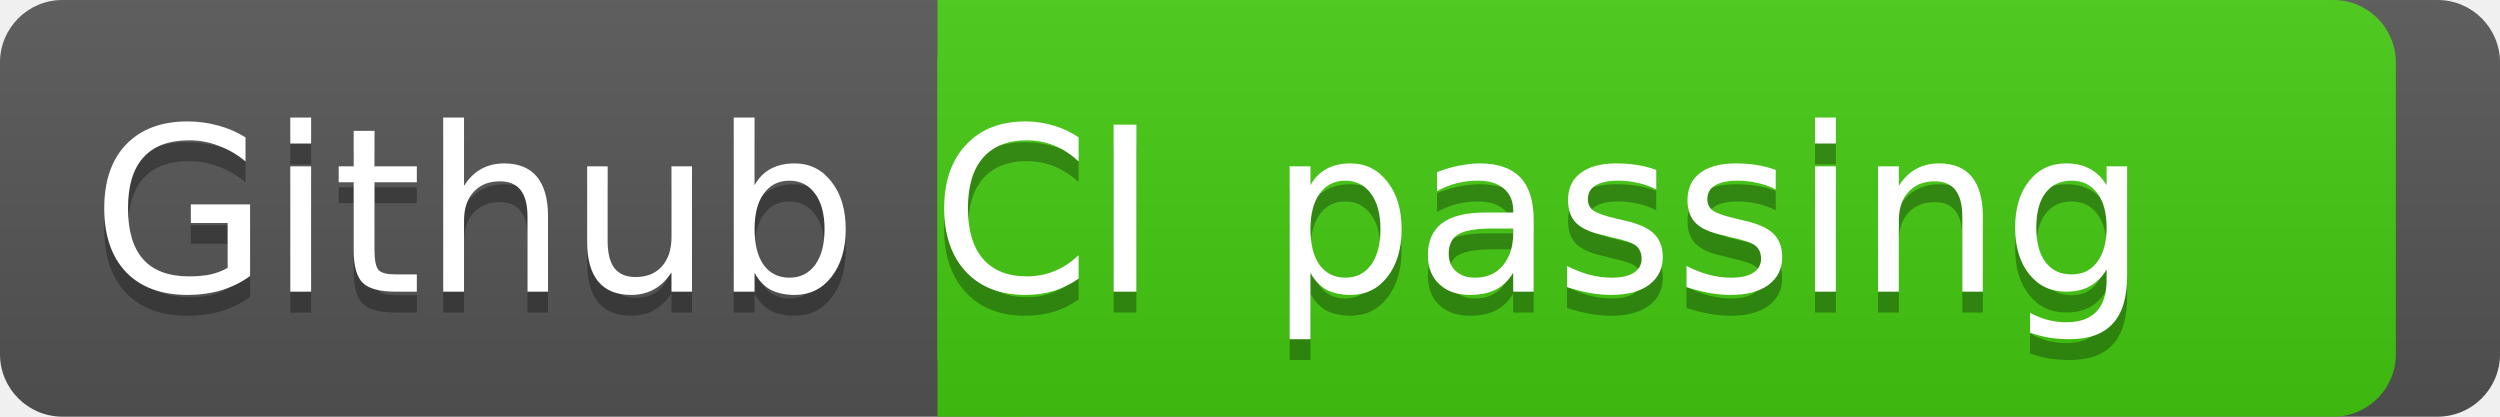
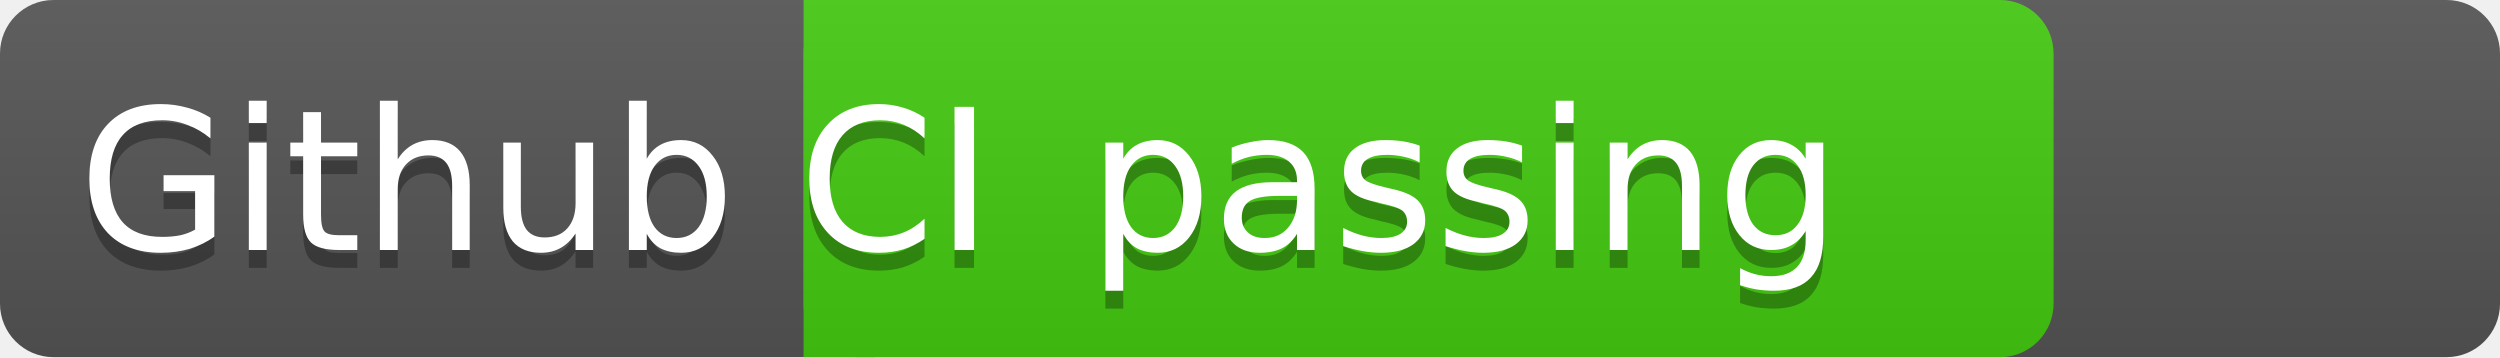
- <svg xmlns="http://www.w3.org/2000/svg" width="120" height="20">
+ <svg xmlns="http://www.w3.org/2000/svg" width="140" height="20">
  <linearGradient id="a" x2="0" y2="100%">
    <stop offset="0" stop-color="#bbb" stop-opacity=".1" />
    <stop offset="1" stop-opacity=".1" />
  </linearGradient>
-   <rect rx="3" width="120" height="20" fill="#555" />
+   <rect rx="3" width="140" height="20" fill="#555" />
  <rect rx="3" x="45" width="70" height="20" fill="#4c1" />
  <path fill="#4c1" d="M45 0h4v20h-4z" />
-   <rect rx="3" width="120" height="20" fill="url(#a)" />
+   <rect rx="3" width="140" height="20" fill="url(#a)" />
  <g fill="#fff" text-anchor="middle" font-family="DejaVu Sans,Verdana,Geneva,sans-serif" font-size="11">
    <text x="30" y="15" fill="#010101" fill-opacity=".3">Github CI</text>
    <text x="30" y="14">Github CI</text>
    <text x="82" y="15" fill="#010101" fill-opacity=".3">passing</text>
    <text x="82" y="14">passing</text>
  </g>
</svg>
